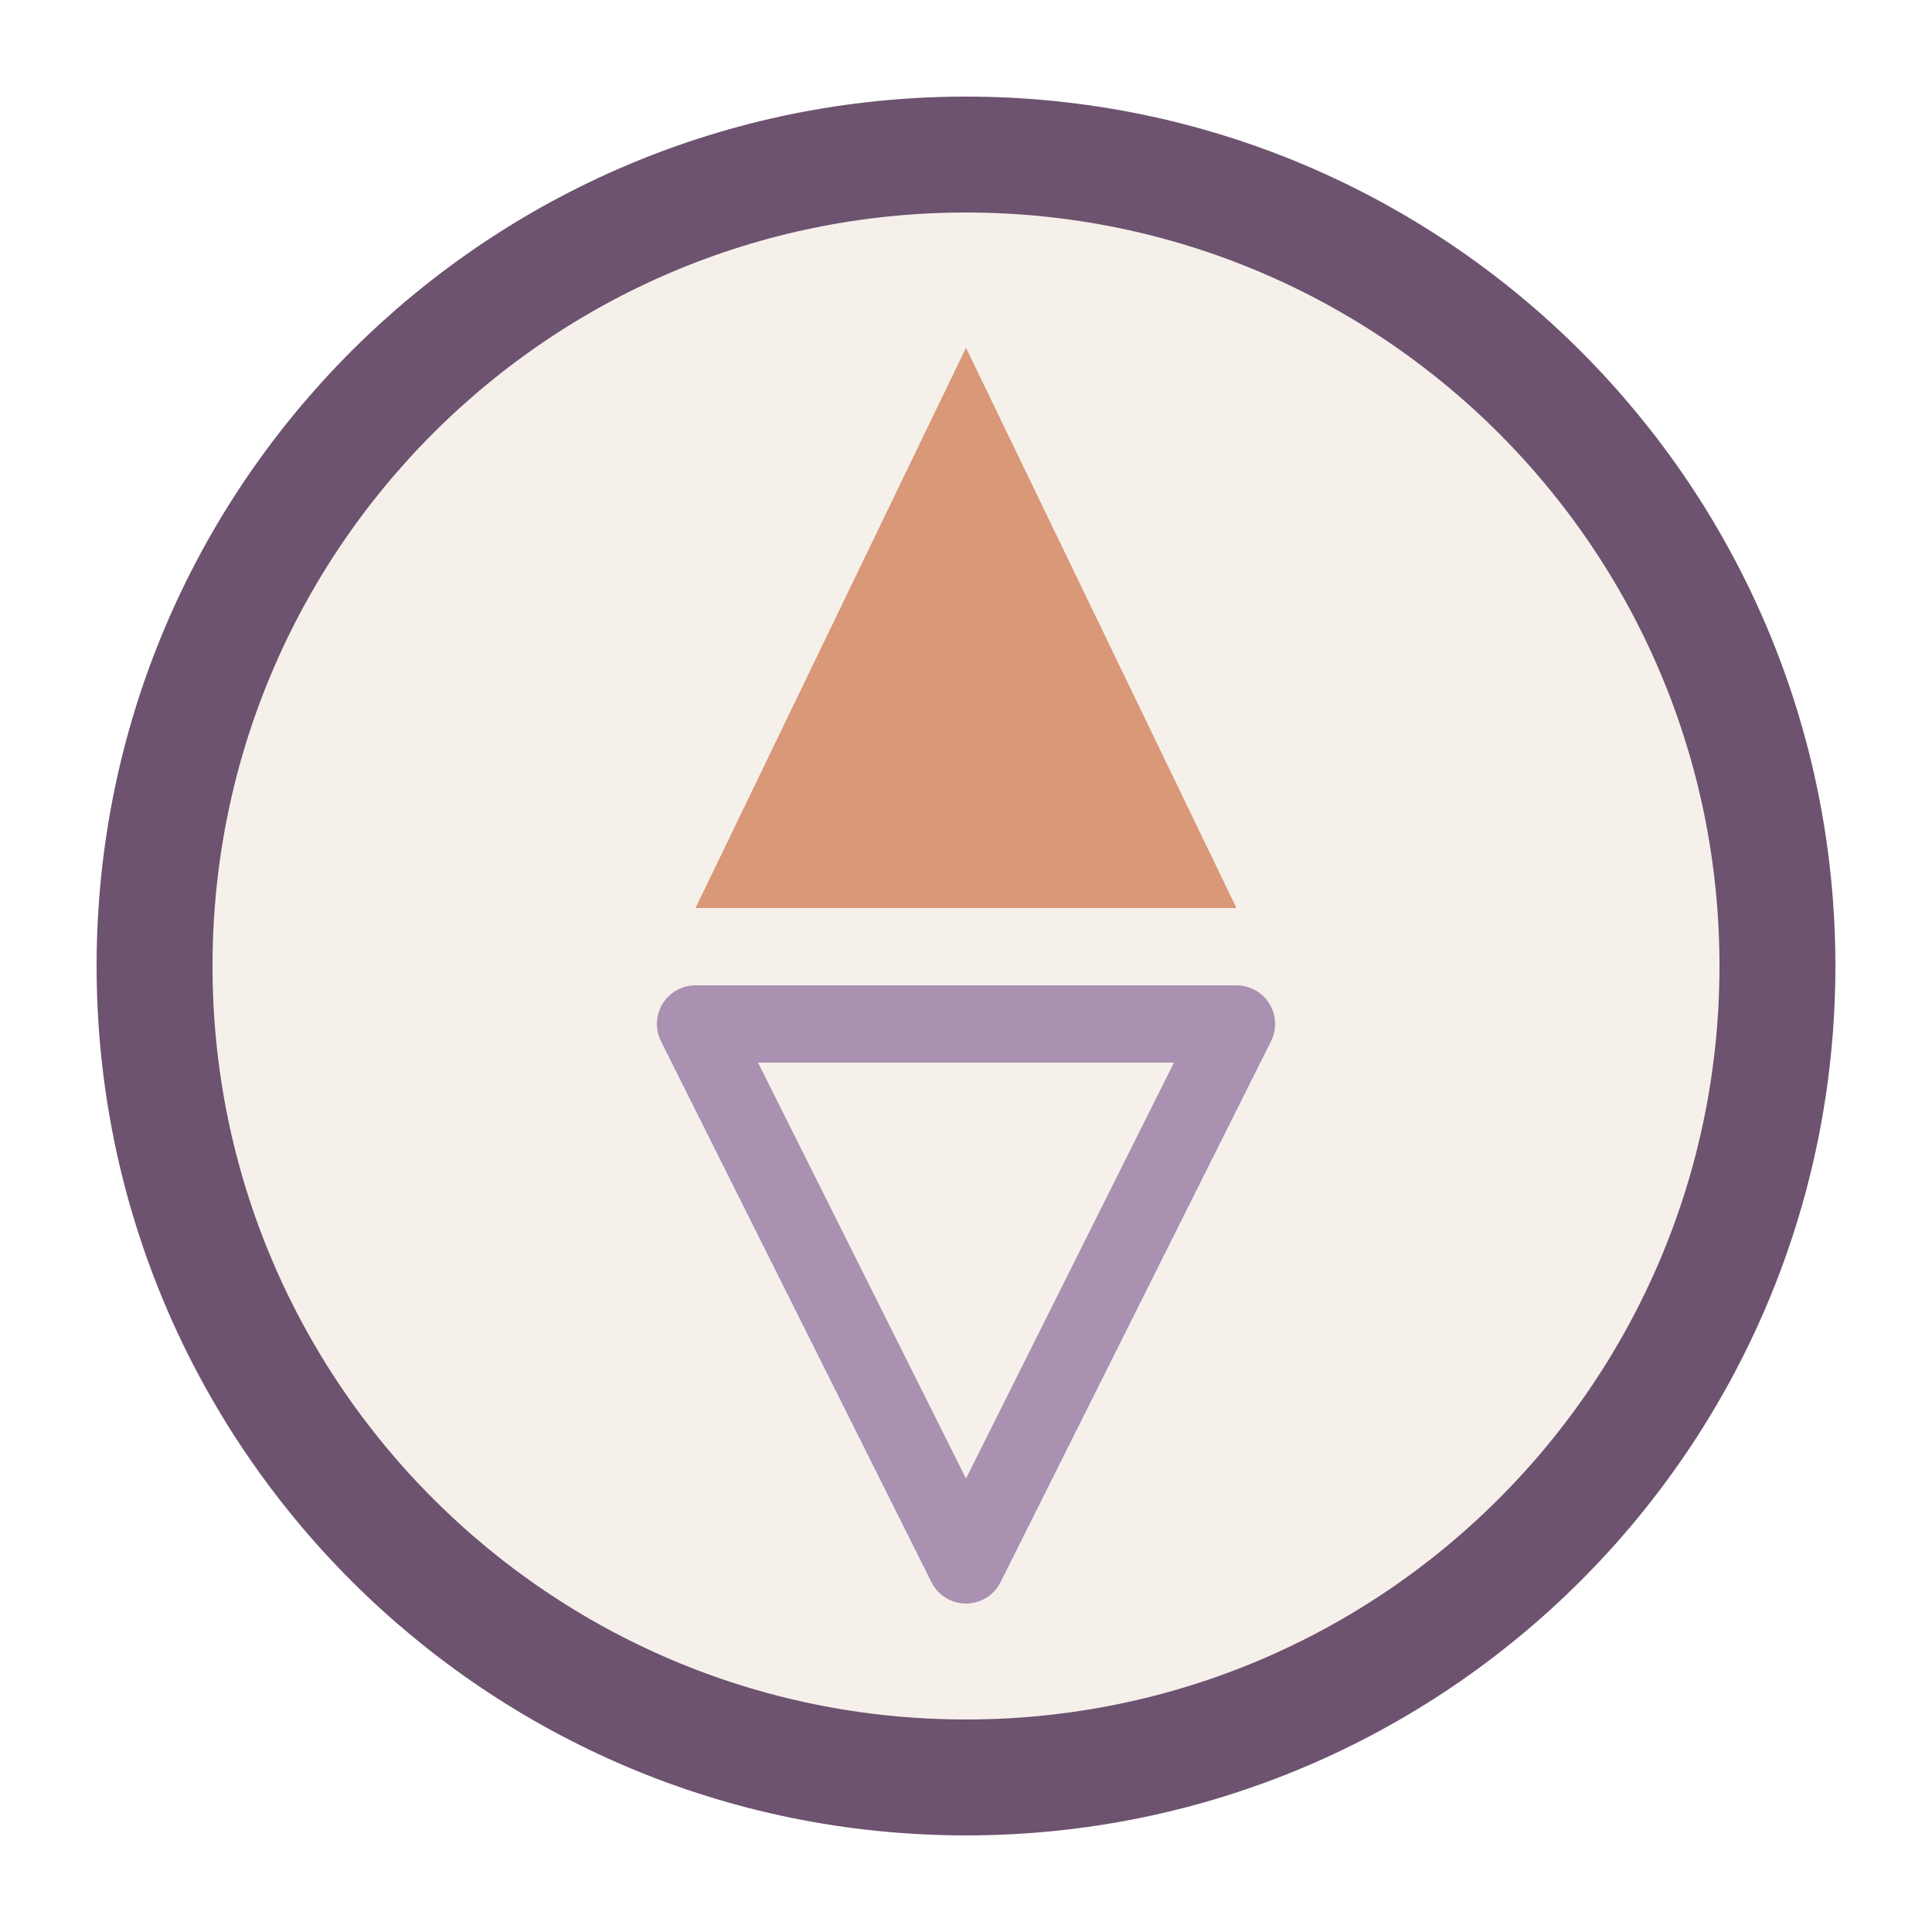
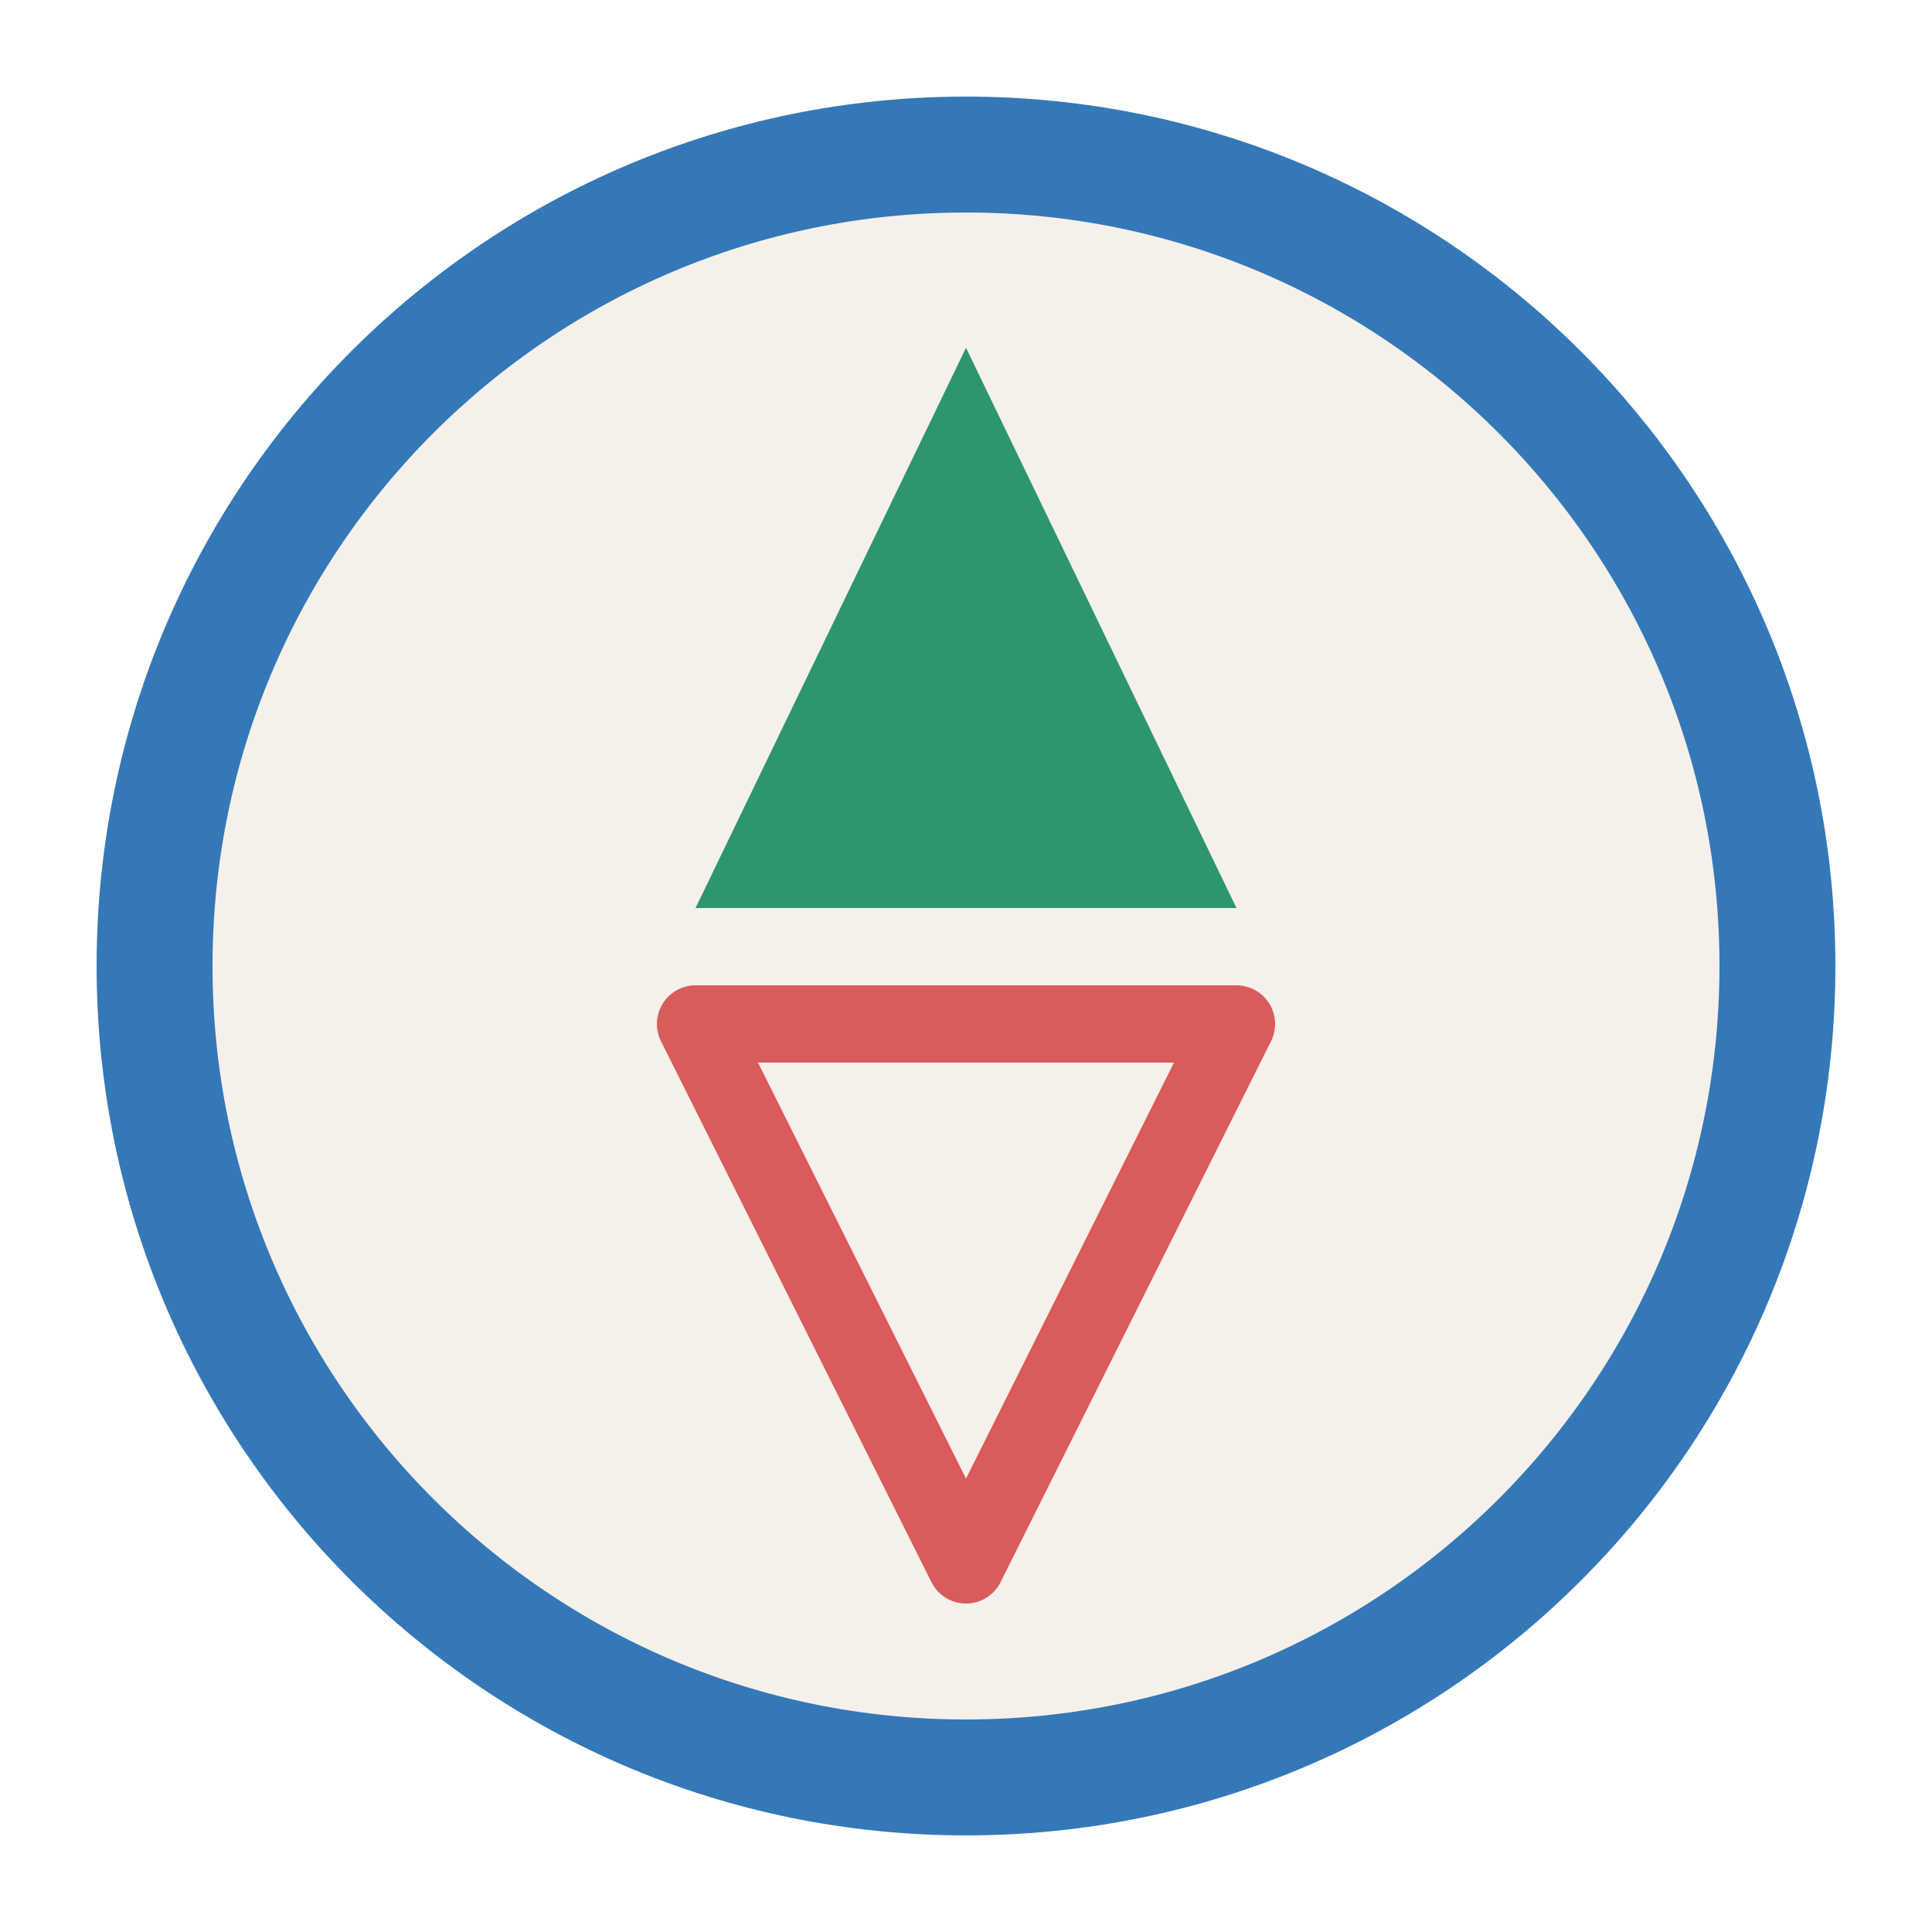
<svg xmlns="http://www.w3.org/2000/svg" viewBox="0 0 100 100">
-   <circle cx="50" cy="50" r="42" fill="#F6F0EB" stroke="#6D536F" stroke-width="6" />
-   <path d="M50 18 64 47H36Z" fill="#D99878" />
-   <path d="M50 81 64 53H36Z" fill="none" stroke="#AA91B2" stroke-width="4" stroke-linejoin="round" />
+   <circle cx="50" cy="50" r="42" fill="#F6F0EB" stroke="#3478B8" stroke-width="6" />
+   <path d="M50 18 64 47H36Z" fill="#2D966E" />
+   <path d="M50 81 64 53H36Z" fill="none" stroke="#D95C5C" stroke-width="4" stroke-linejoin="round" />
</svg>
